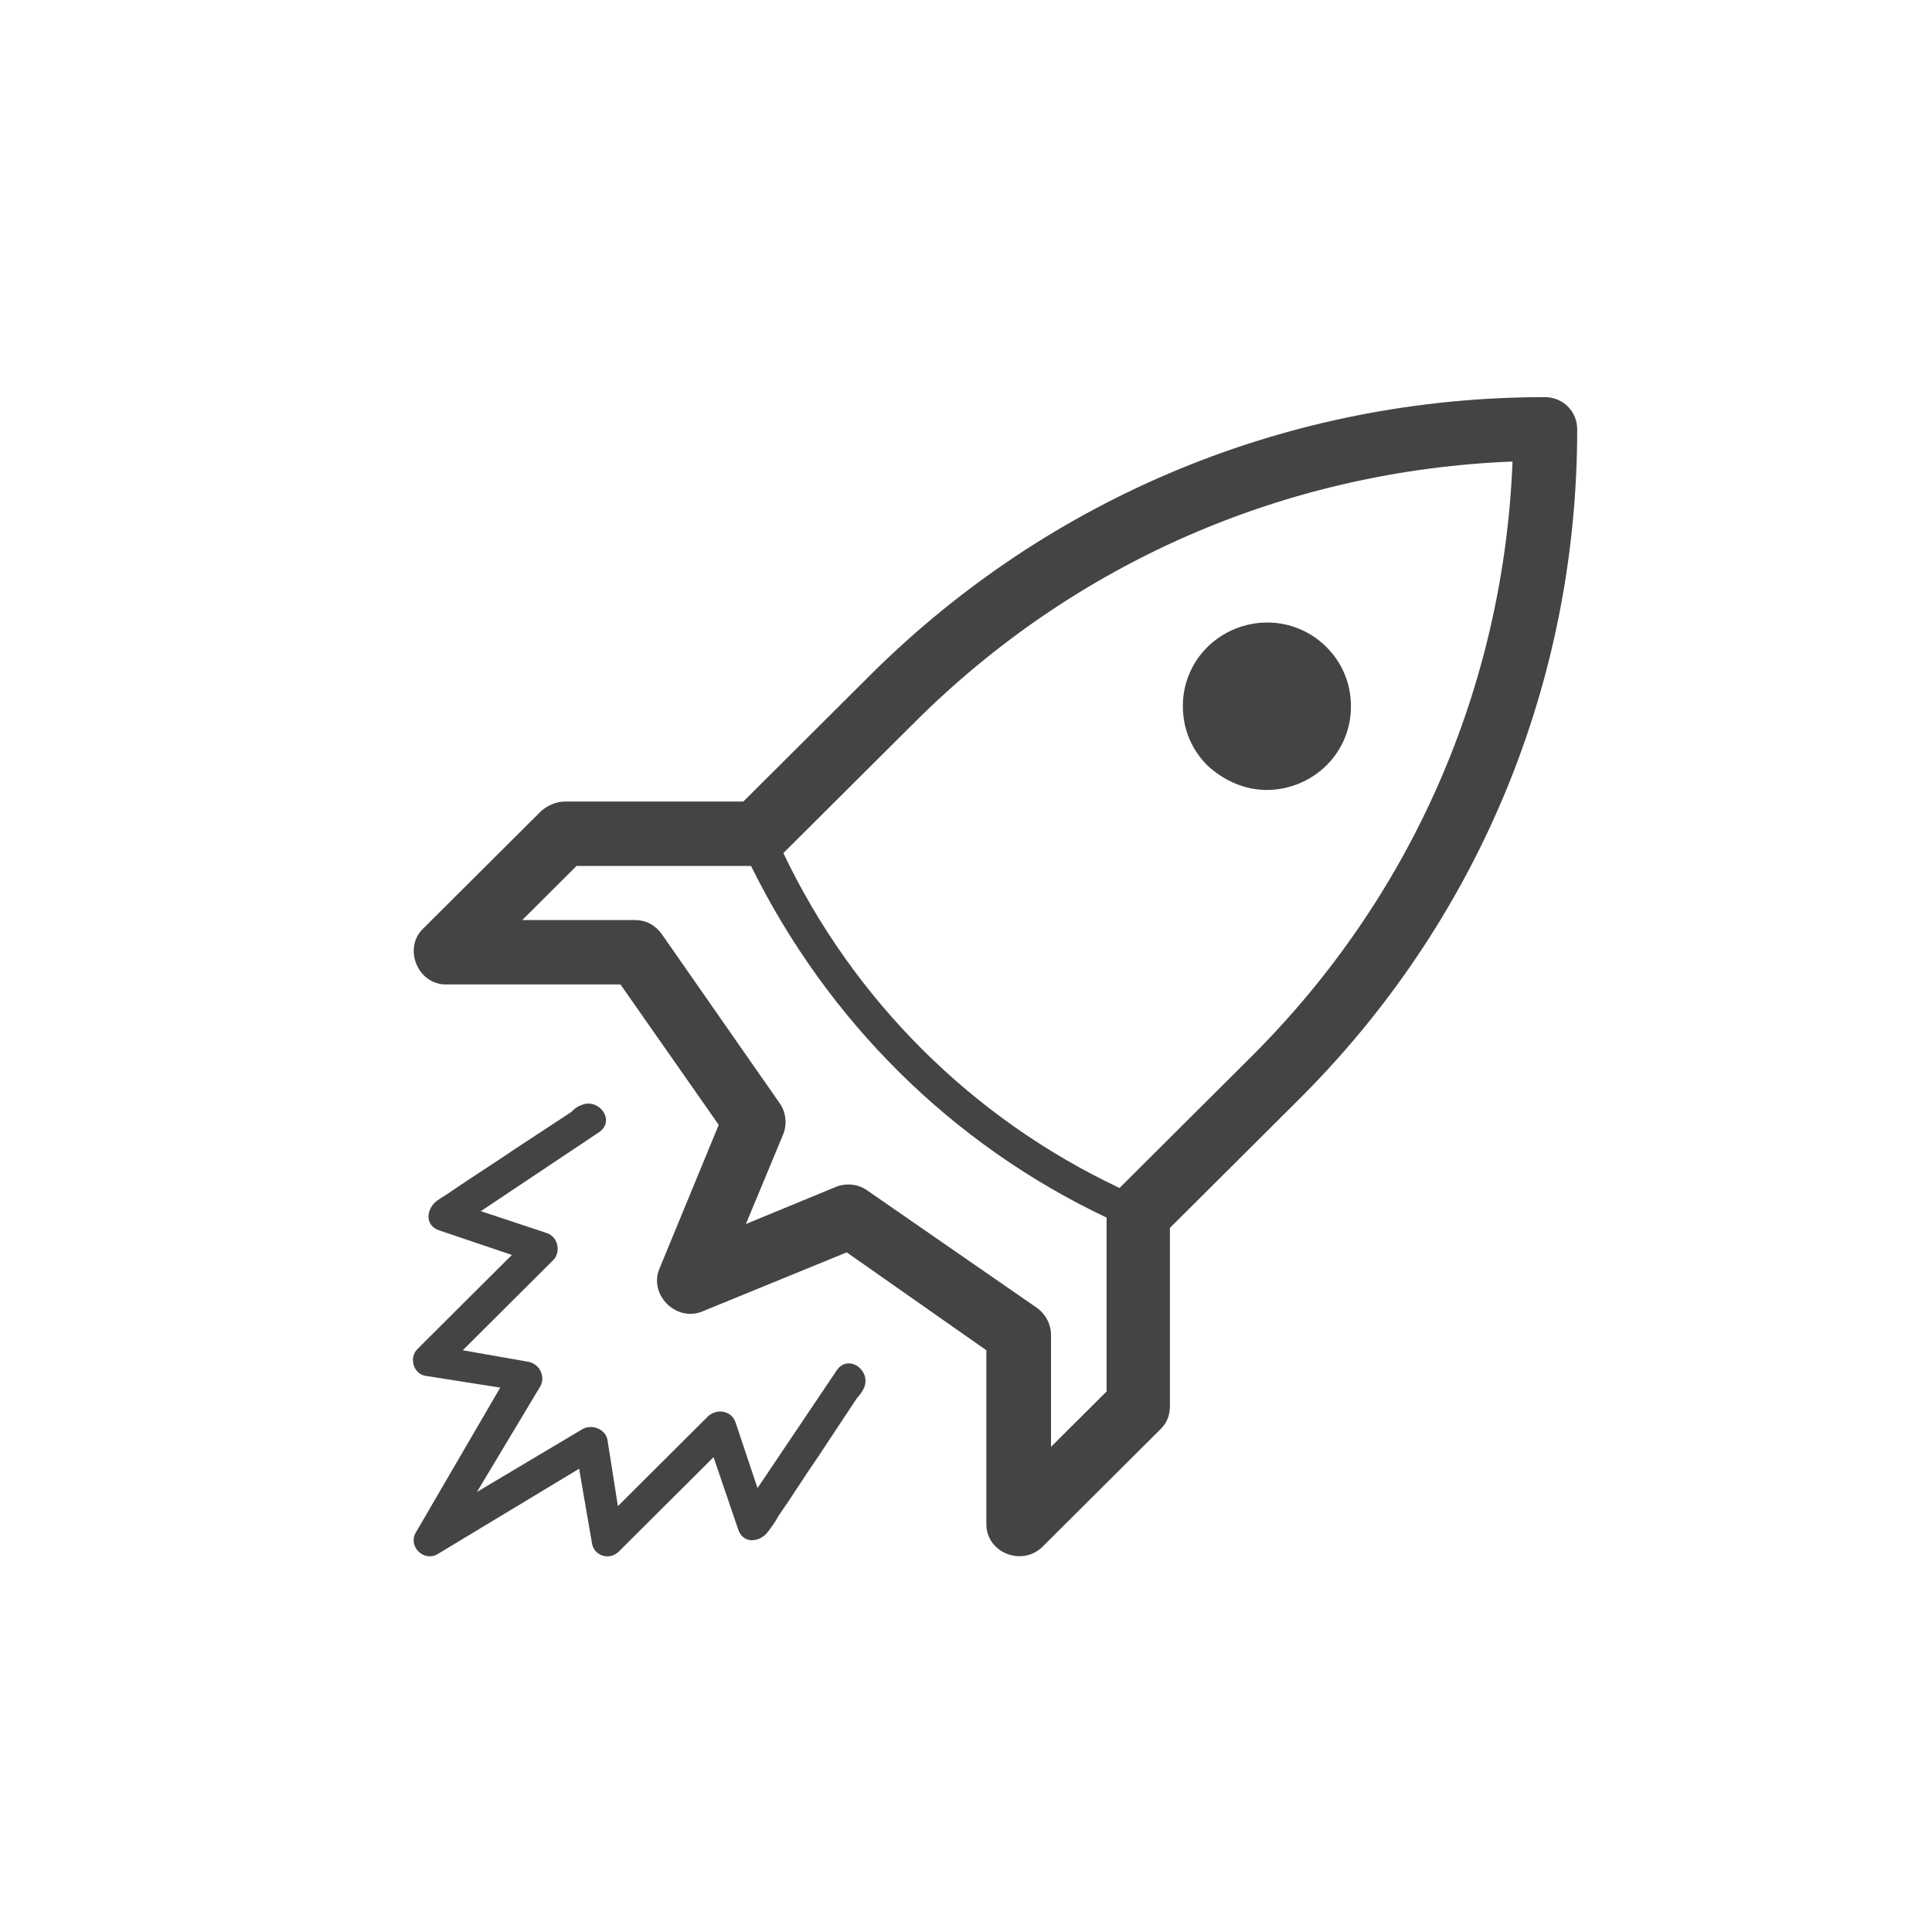
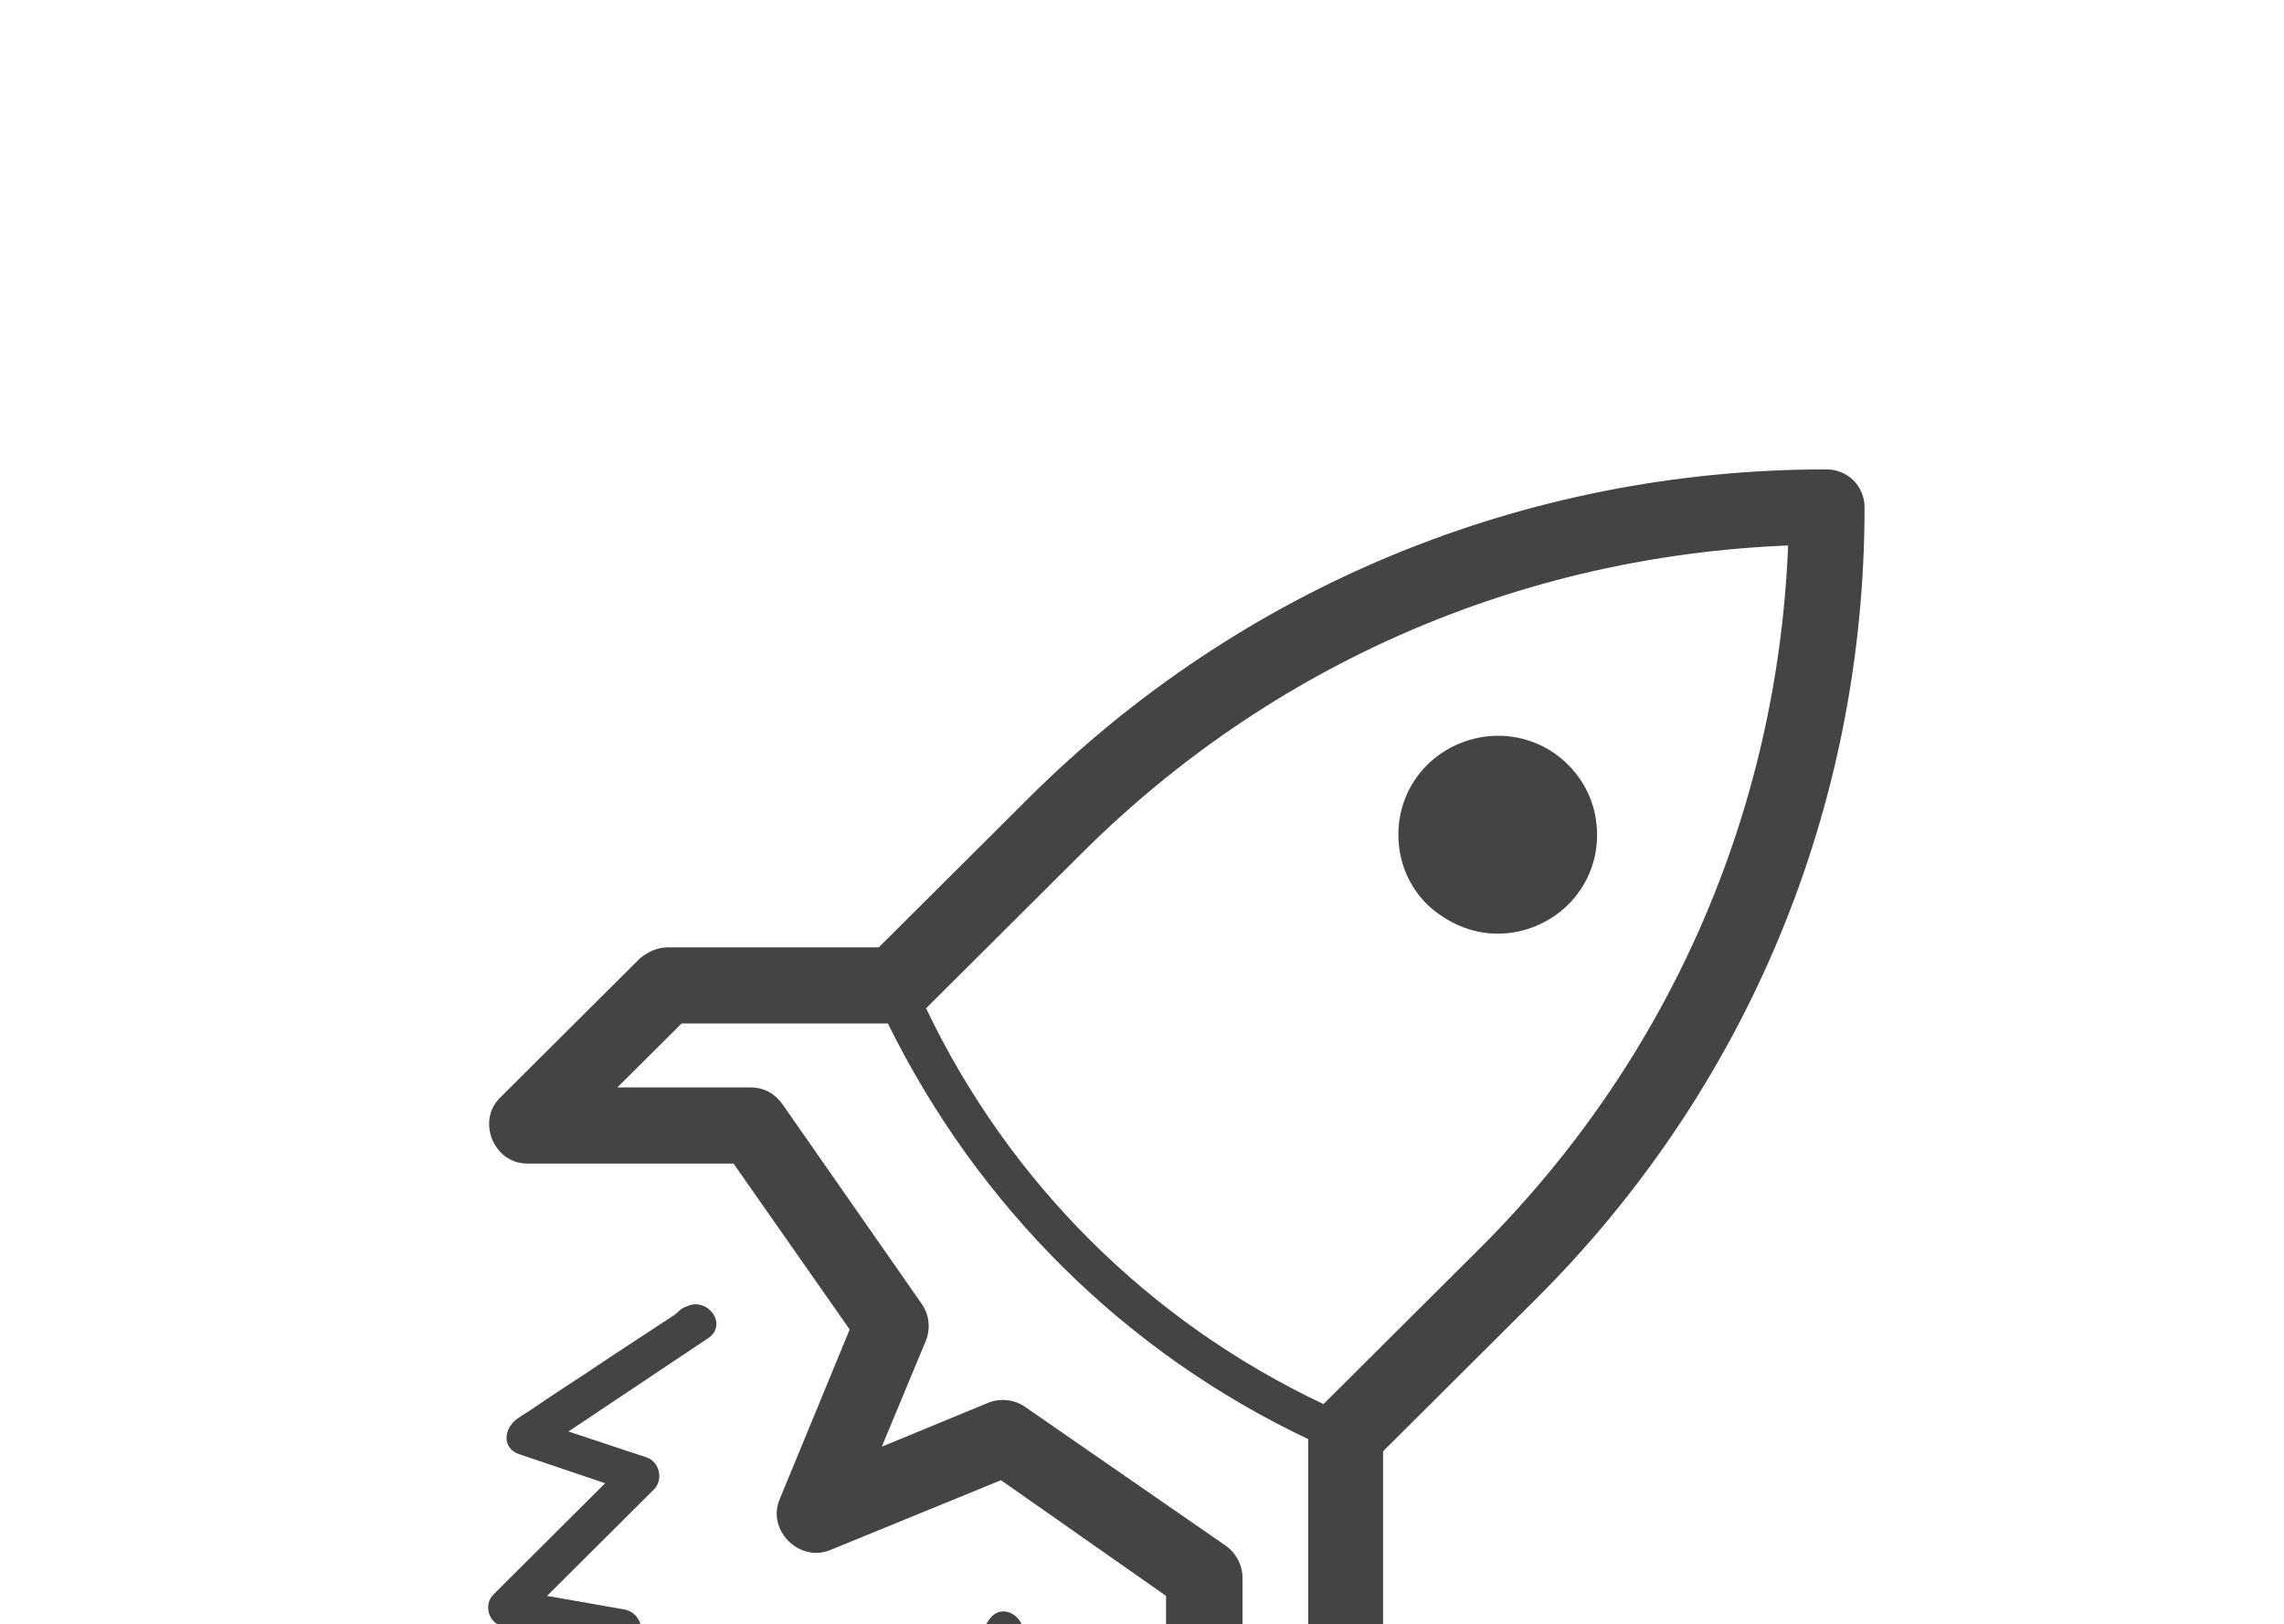
- <svg xmlns="http://www.w3.org/2000/svg" width="90" height="90">
+ <svg xmlns="http://www.w3.org/2000/svg" width="90" height="64">
  <g id="Page-1" stroke="none" stroke-width="1" fill="none" fill-rule="evenodd">
    <g id="process3" fill="#444444">
      <path d="M59.017 36.8a3.98 3.98 0 002.77-1.14 3.845 3.845 0 001.145-2.76c0-1.08-.422-2.04-1.144-2.76a3.874 3.874 0 00-2.77-1.14 3.98 3.98 0 00-2.771 1.14 3.845 3.845 0 00-1.144 2.76c0 1.08.421 2.04 1.144 2.76.783.72 1.747 1.14 2.77 1.14zm12.949-18.3c-11.865 0-23.067 4.62-31.438 12.96l-5.902 5.88h-8.312c-.421 0-.782.18-1.084.42l-5.54 5.52c-.904.9-.241 2.58 1.084 2.58h8.13l4.577 6.54-2.77 6.72c-.482 1.2.783 2.46 1.987 1.98l6.746-2.76 6.504 4.56V71c0 1.32 1.626 1.98 2.59 1.08l5.54-5.52c.302-.3.422-.66.422-1.08V57.2l5.903-5.88c8.431-8.34 13.069-19.5 13.069-31.32 0-.84-.663-1.5-1.506-1.5zM48.96 67.4v-5.22c0-.48-.241-.96-.663-1.26l-7.89-5.46c-.421-.3-.963-.36-1.445-.18l-4.216 1.74 1.747-4.2c.18-.48.12-1.02-.181-1.44l-5.48-7.86c-.302-.42-.723-.66-1.265-.66h-5.24l2.53-2.52h8.13c3.553 7.2 9.335 12.96 16.562 16.38v8.1l-2.59 2.58zm9.335-18.18l-6.143 6.12a32.884 32.884 0 01-15.66-15.6l6.144-6.12c7.468-7.44 17.285-11.7 27.824-12.12-.421 10.5-4.697 20.28-12.165 27.72zM27.579 71.9c.06.36.362.6.723.6.18 0 .361-.06.542-.24l4.396-4.38 1.145 3.36c.24.72 1.024.6 1.385.12.18-.24.361-.48.482-.72.662-.96 1.265-1.92 1.927-2.88.602-.9 1.144-1.74 1.747-2.64.12-.12.24-.3.3-.42.422-.84-.722-1.68-1.264-.84l-3.674 5.46-1.024-3.06c-.18-.54-.843-.66-1.264-.3l-4.216 4.2-.482-3.06c-.06-.48-.663-.78-1.144-.54l-4.939 2.94 2.951-4.92c.241-.42 0-1.02-.542-1.14l-3.071-.54 4.215-4.2c.362-.36.241-1.08-.3-1.26L22.4 56.42l5.48-3.66c.844-.54 0-1.68-.843-1.26-.18.06-.3.18-.421.3-.904.6-1.747 1.14-2.65 1.74-.964.66-1.928 1.26-2.891 1.92-.241.18-.482.3-.723.48-.482.36-.602 1.14.12 1.38l3.373 1.14-4.396 4.38c-.422.42-.181 1.2.421 1.26l3.433.54-3.915 6.72c-.421.66.362 1.44 1.024 1.02l6.565-3.96.602 3.48z" id="Shape" />
    </g>
  </g>
</svg>
